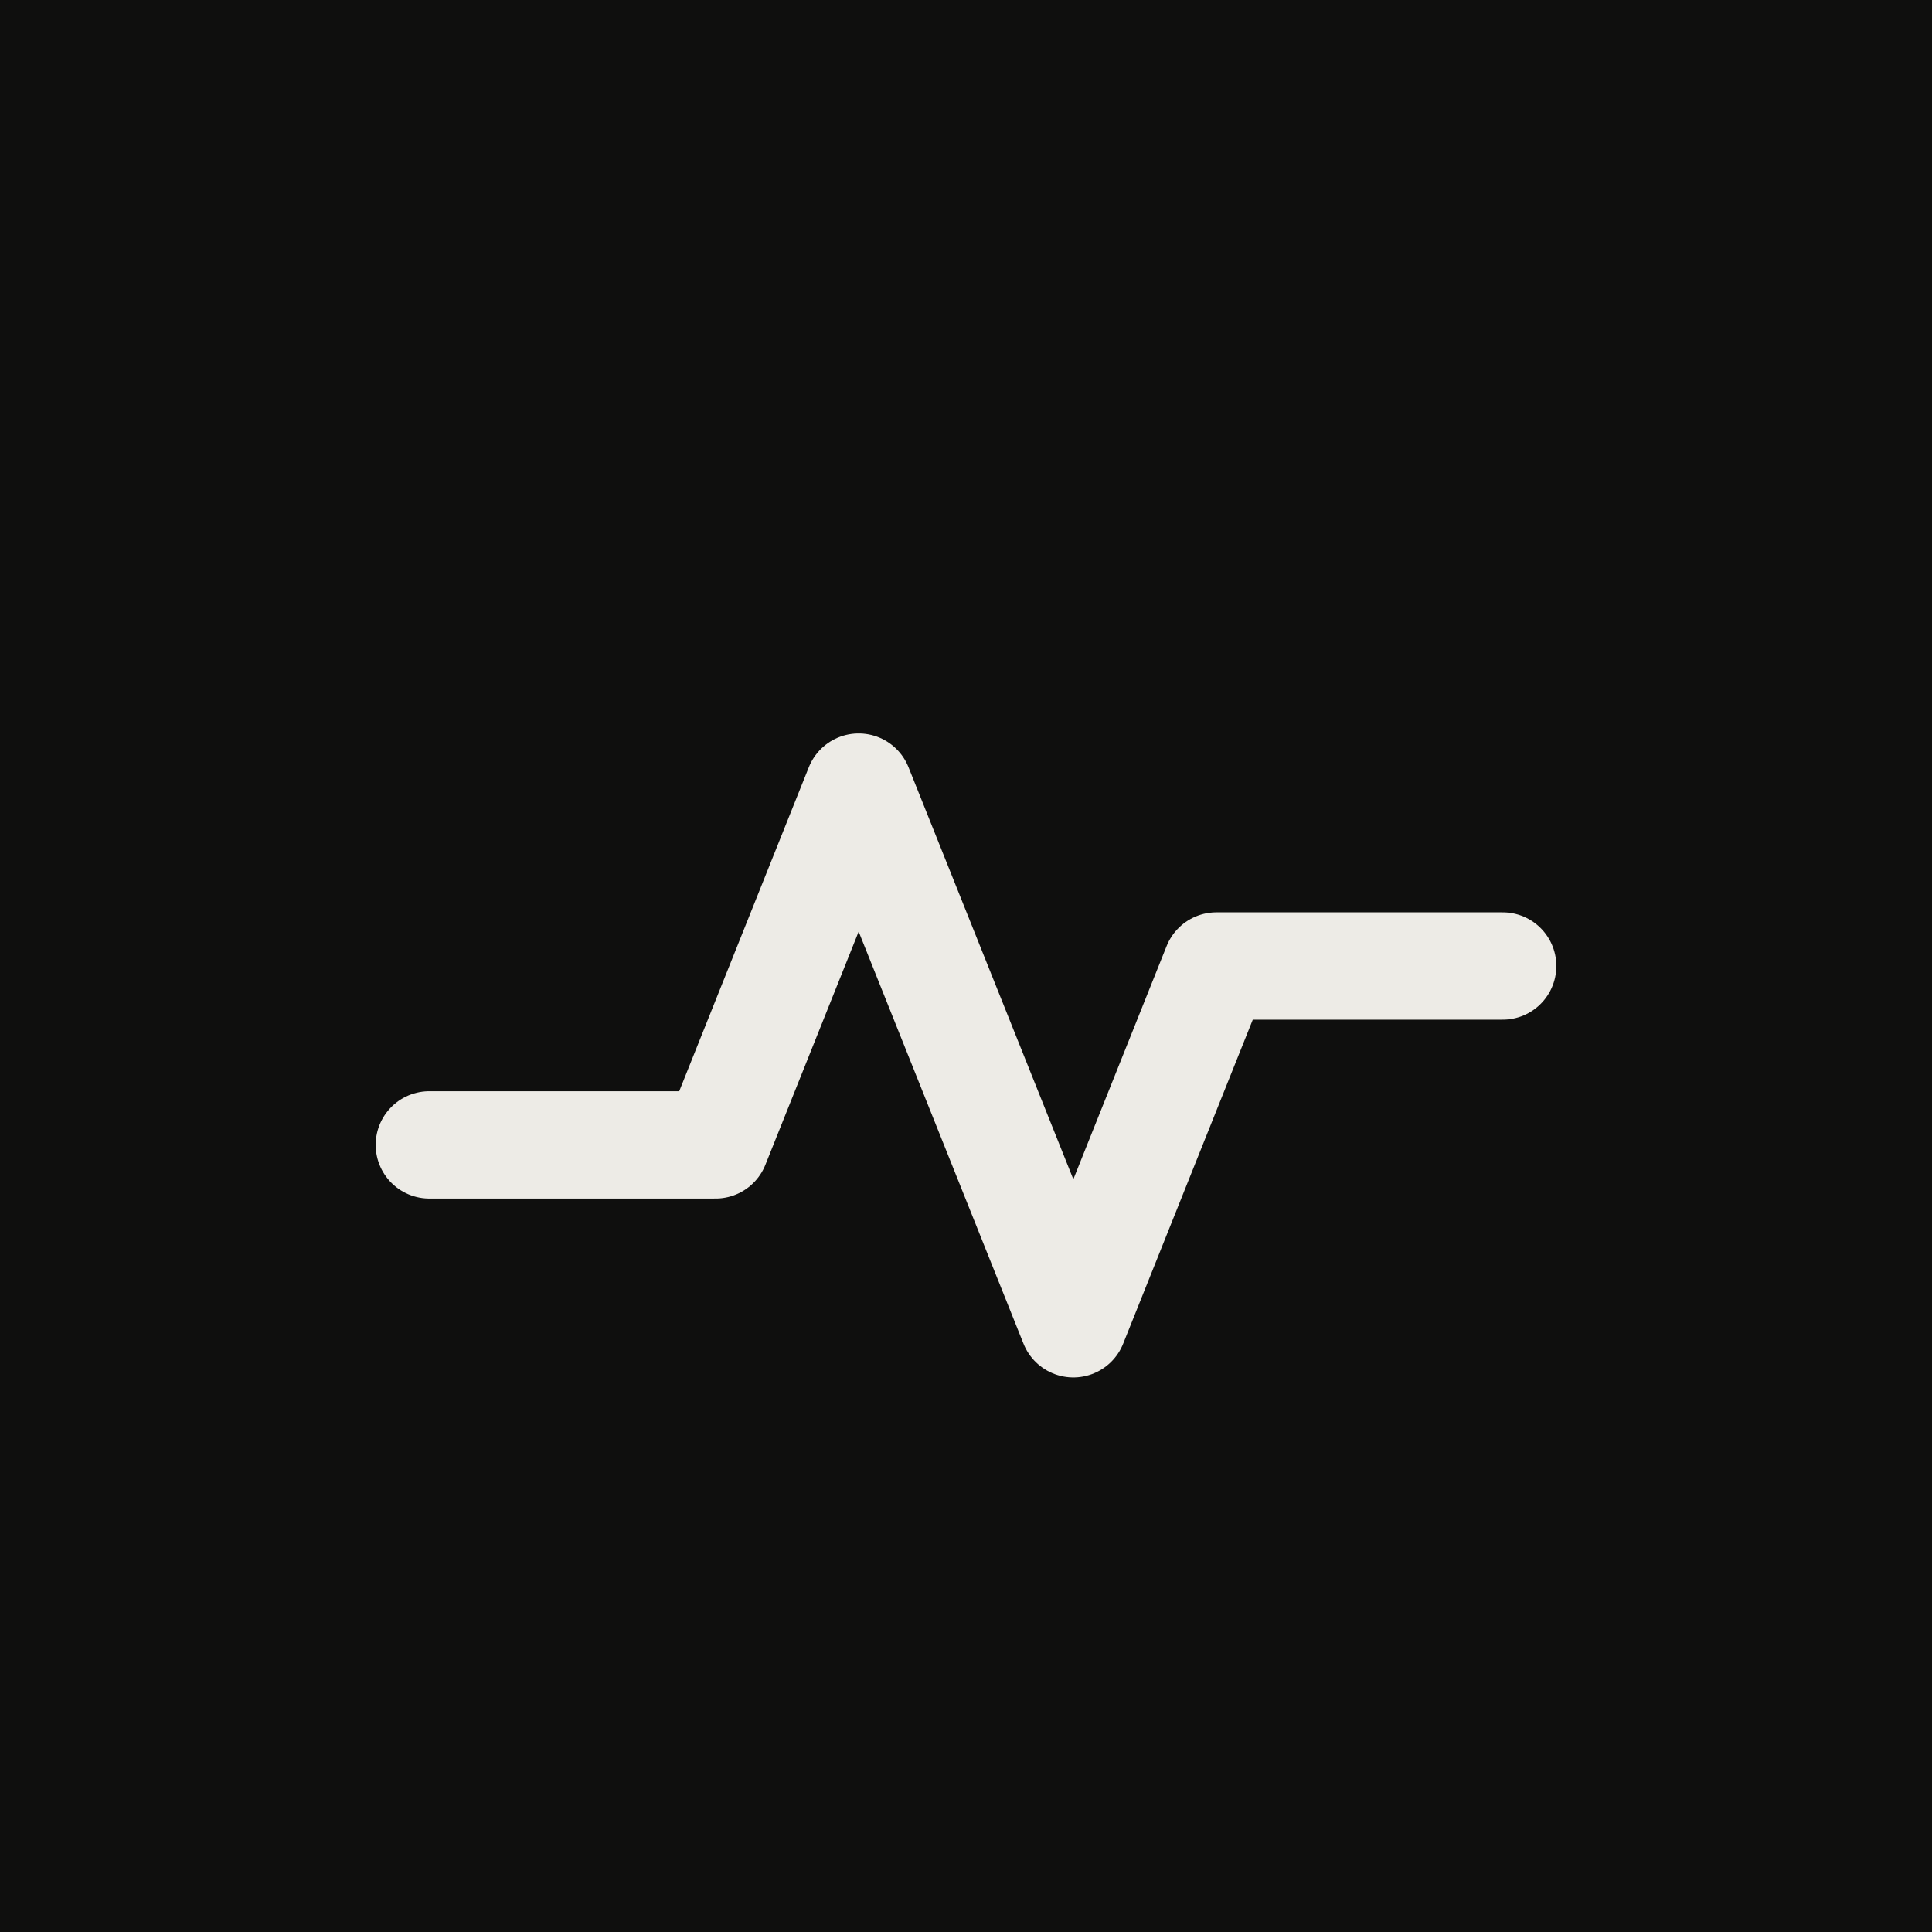
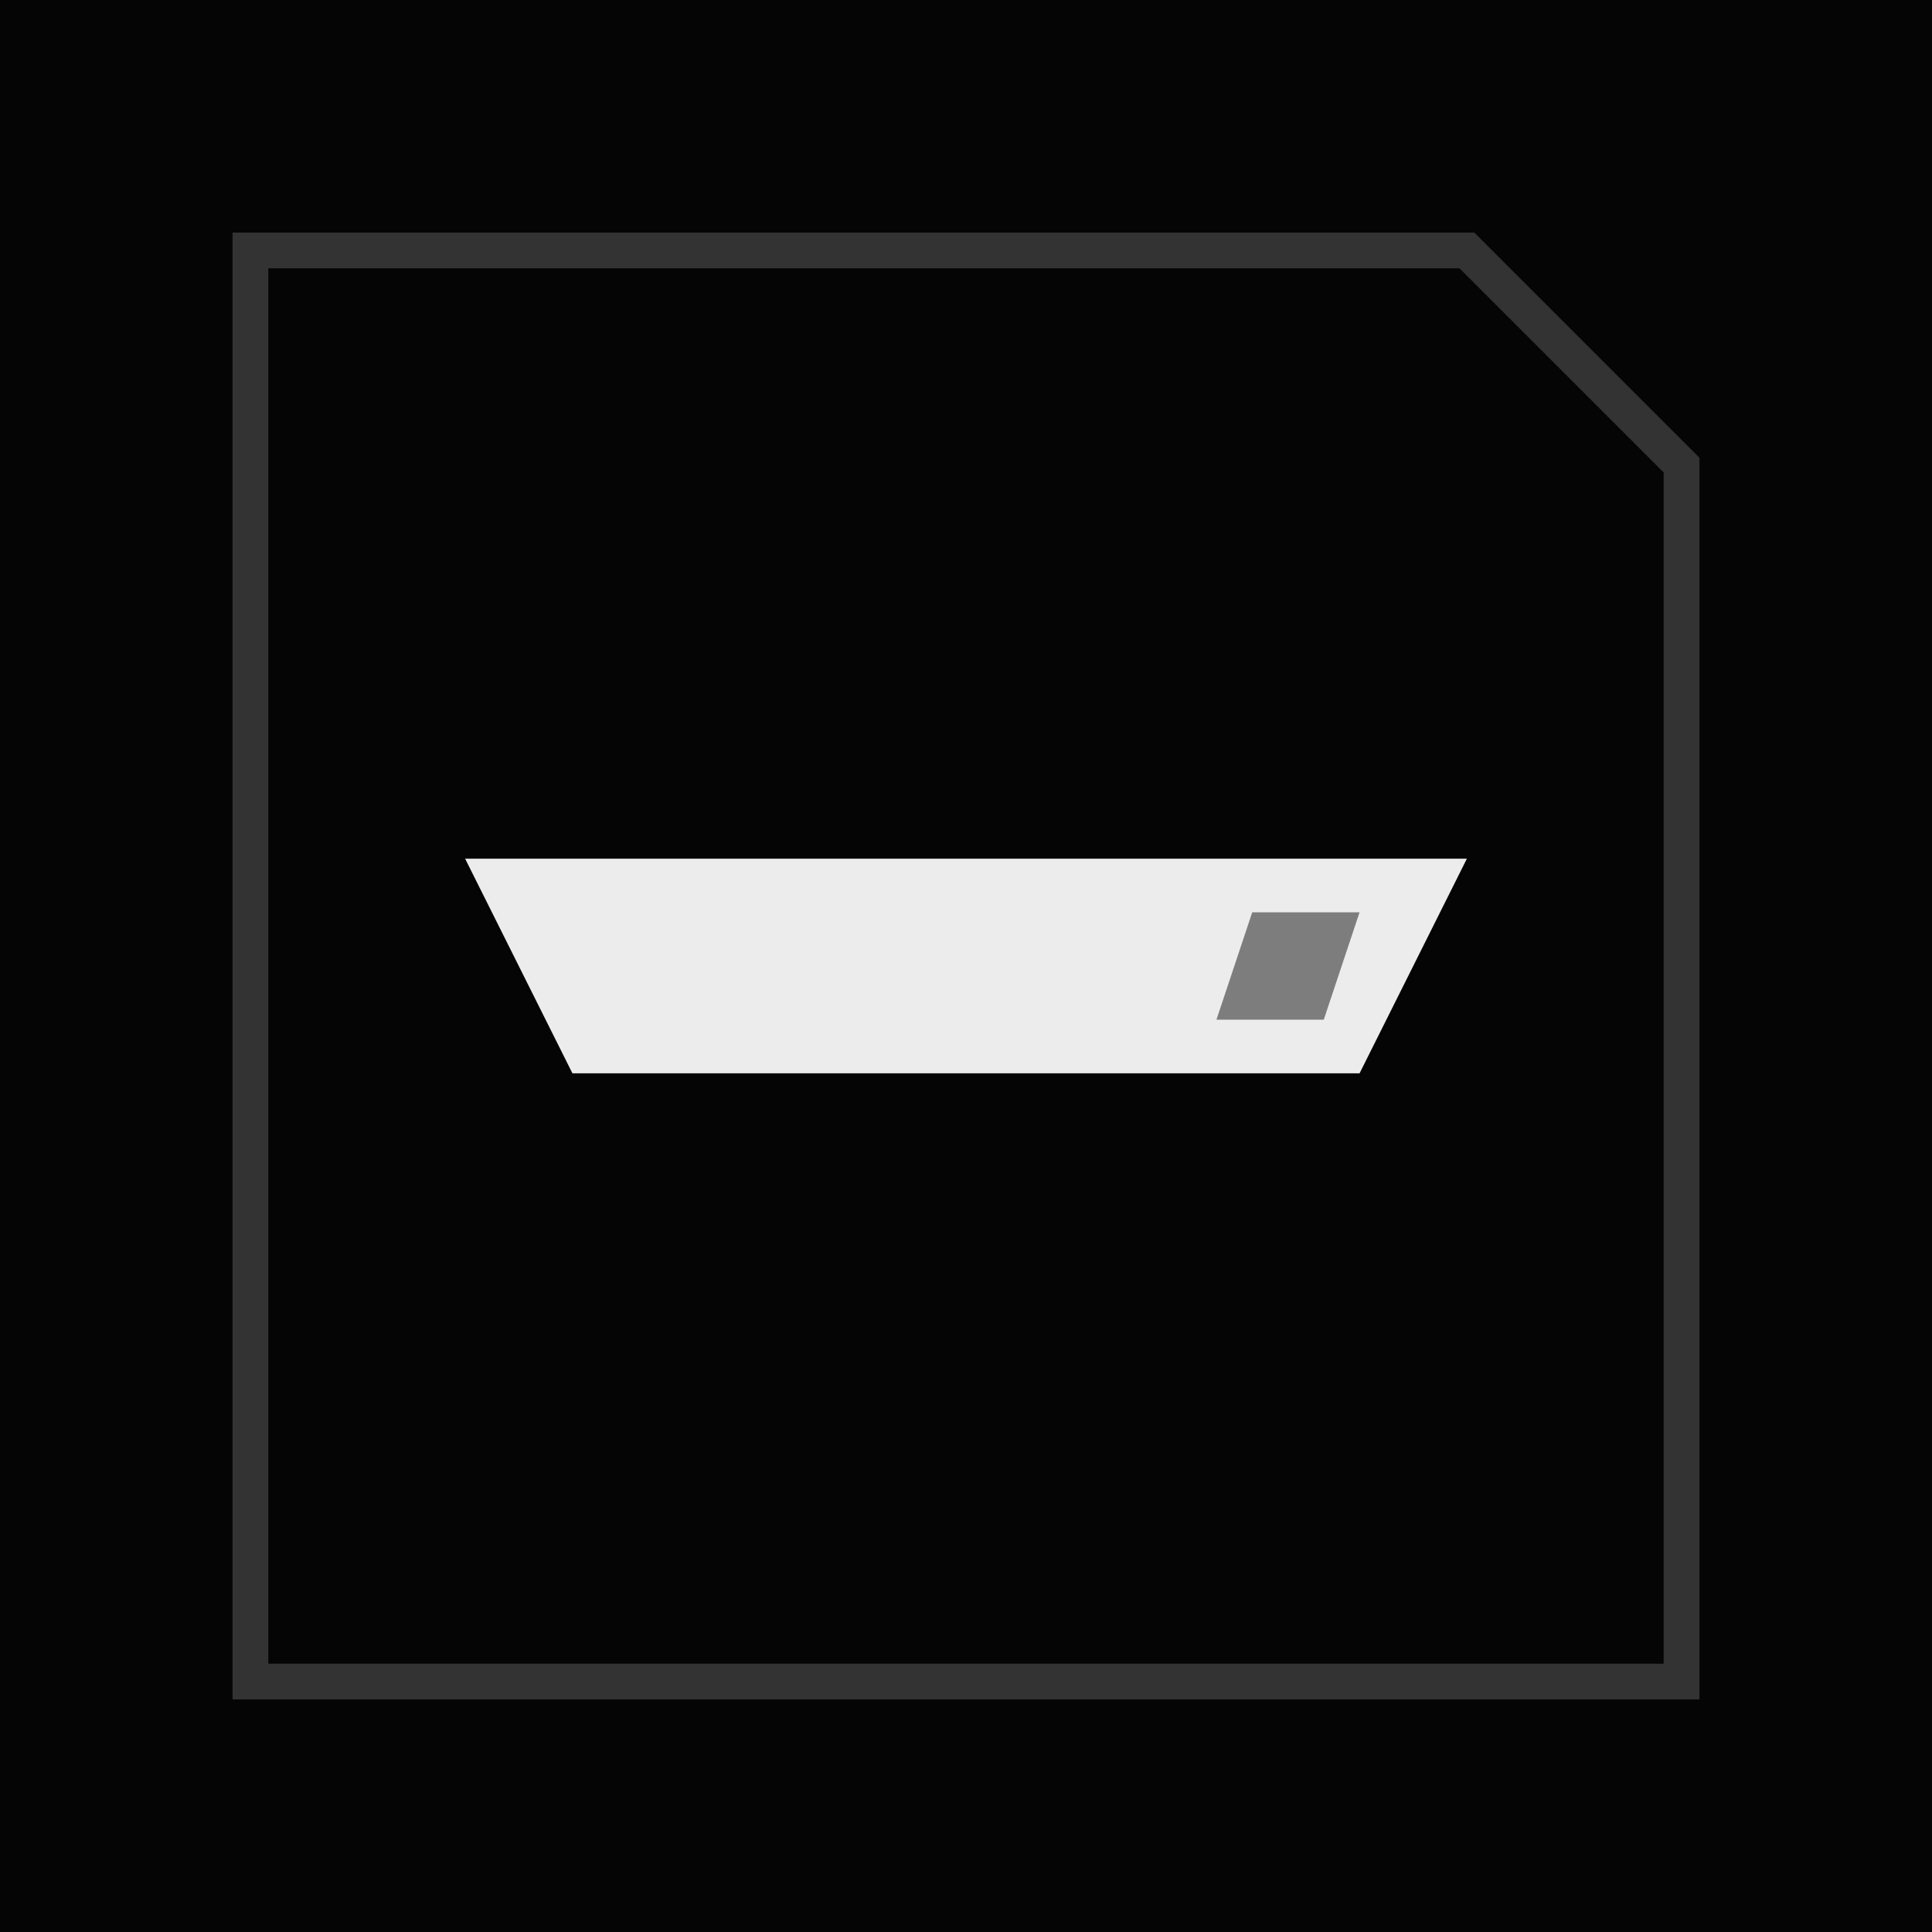
<svg xmlns="http://www.w3.org/2000/svg" viewBox="0 0 108 108">
-   <rect width="108" height="108" fill="#0f0f0e" />
-   <path d="M24 64H40L48 44L60 74L68 54H84" fill="none" stroke="#edebe6" stroke-width="6" stroke-linecap="round" stroke-linejoin="round" />
+   <rect width="108" height="108" fill="#050505" />
+   <path d="M14 14H82L94 26V94H14Z" fill="#050505" stroke="#ececec" stroke-opacity=".2" stroke-width="2" />
+   <path d="M26 48H82L76 60H32Z" fill="#ececec" />
+   <path d="M70 51H76L74 57H68Z" fill="#7d7d7d" />
</svg>
